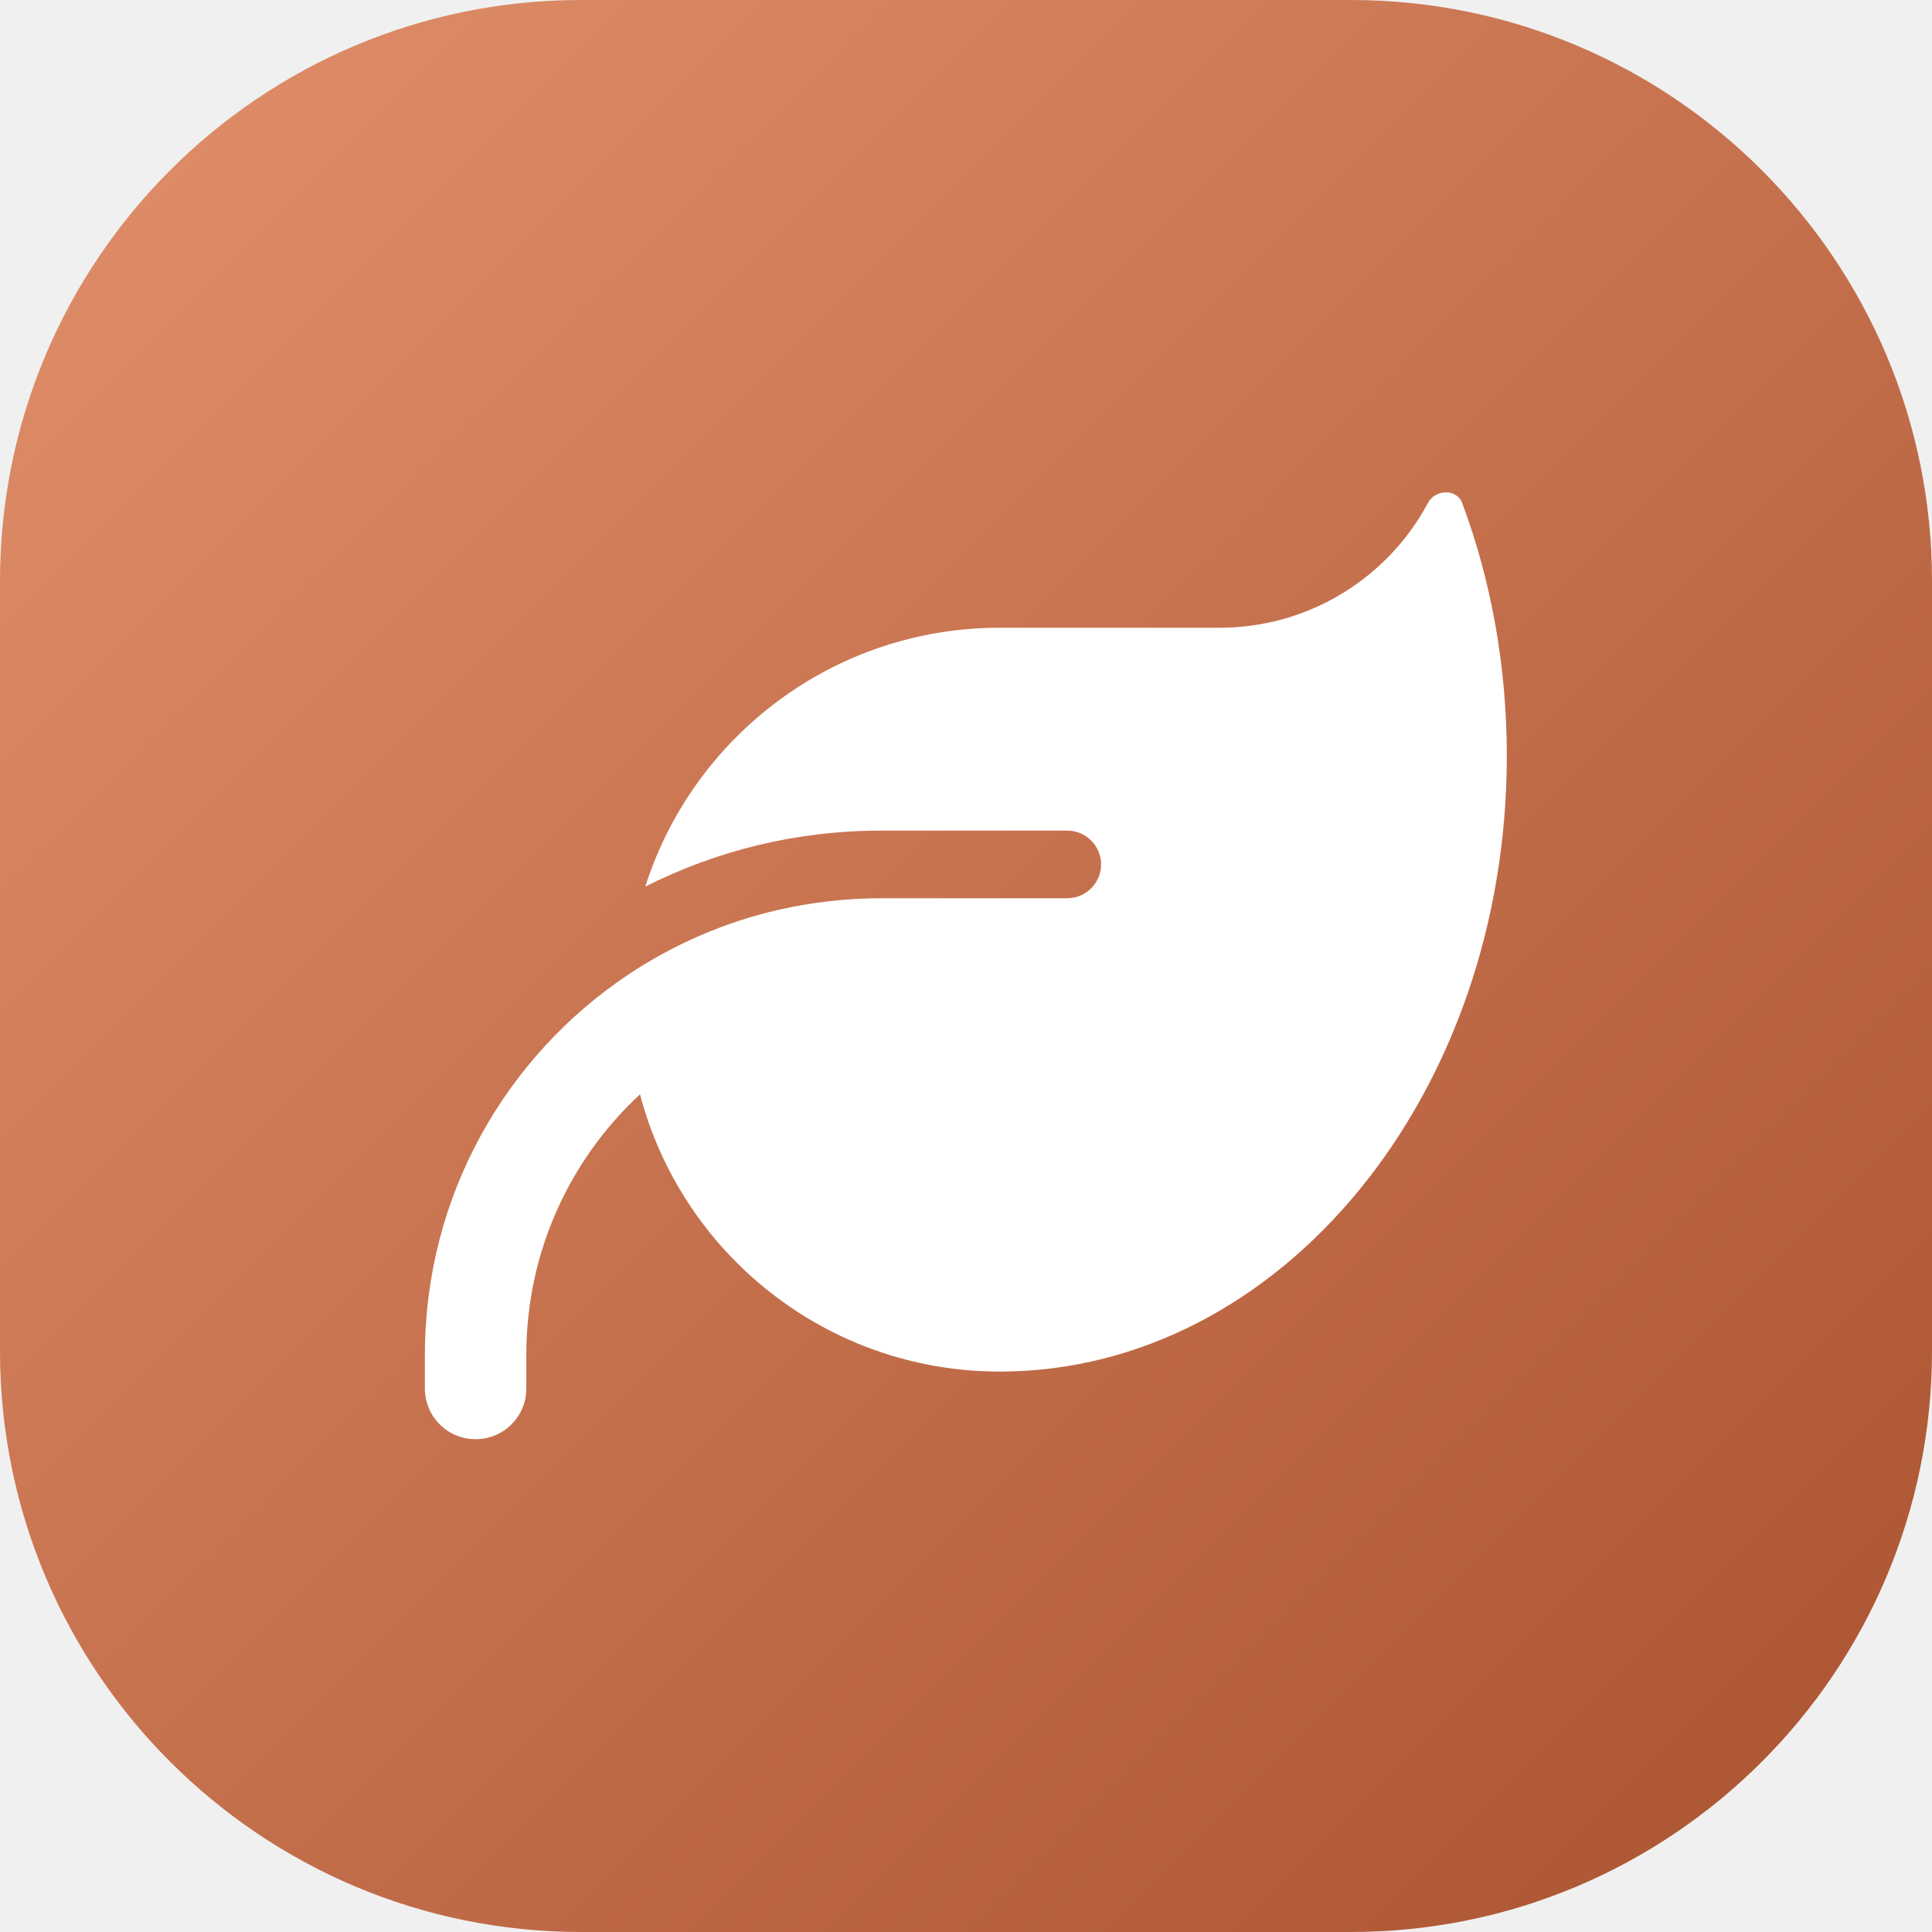
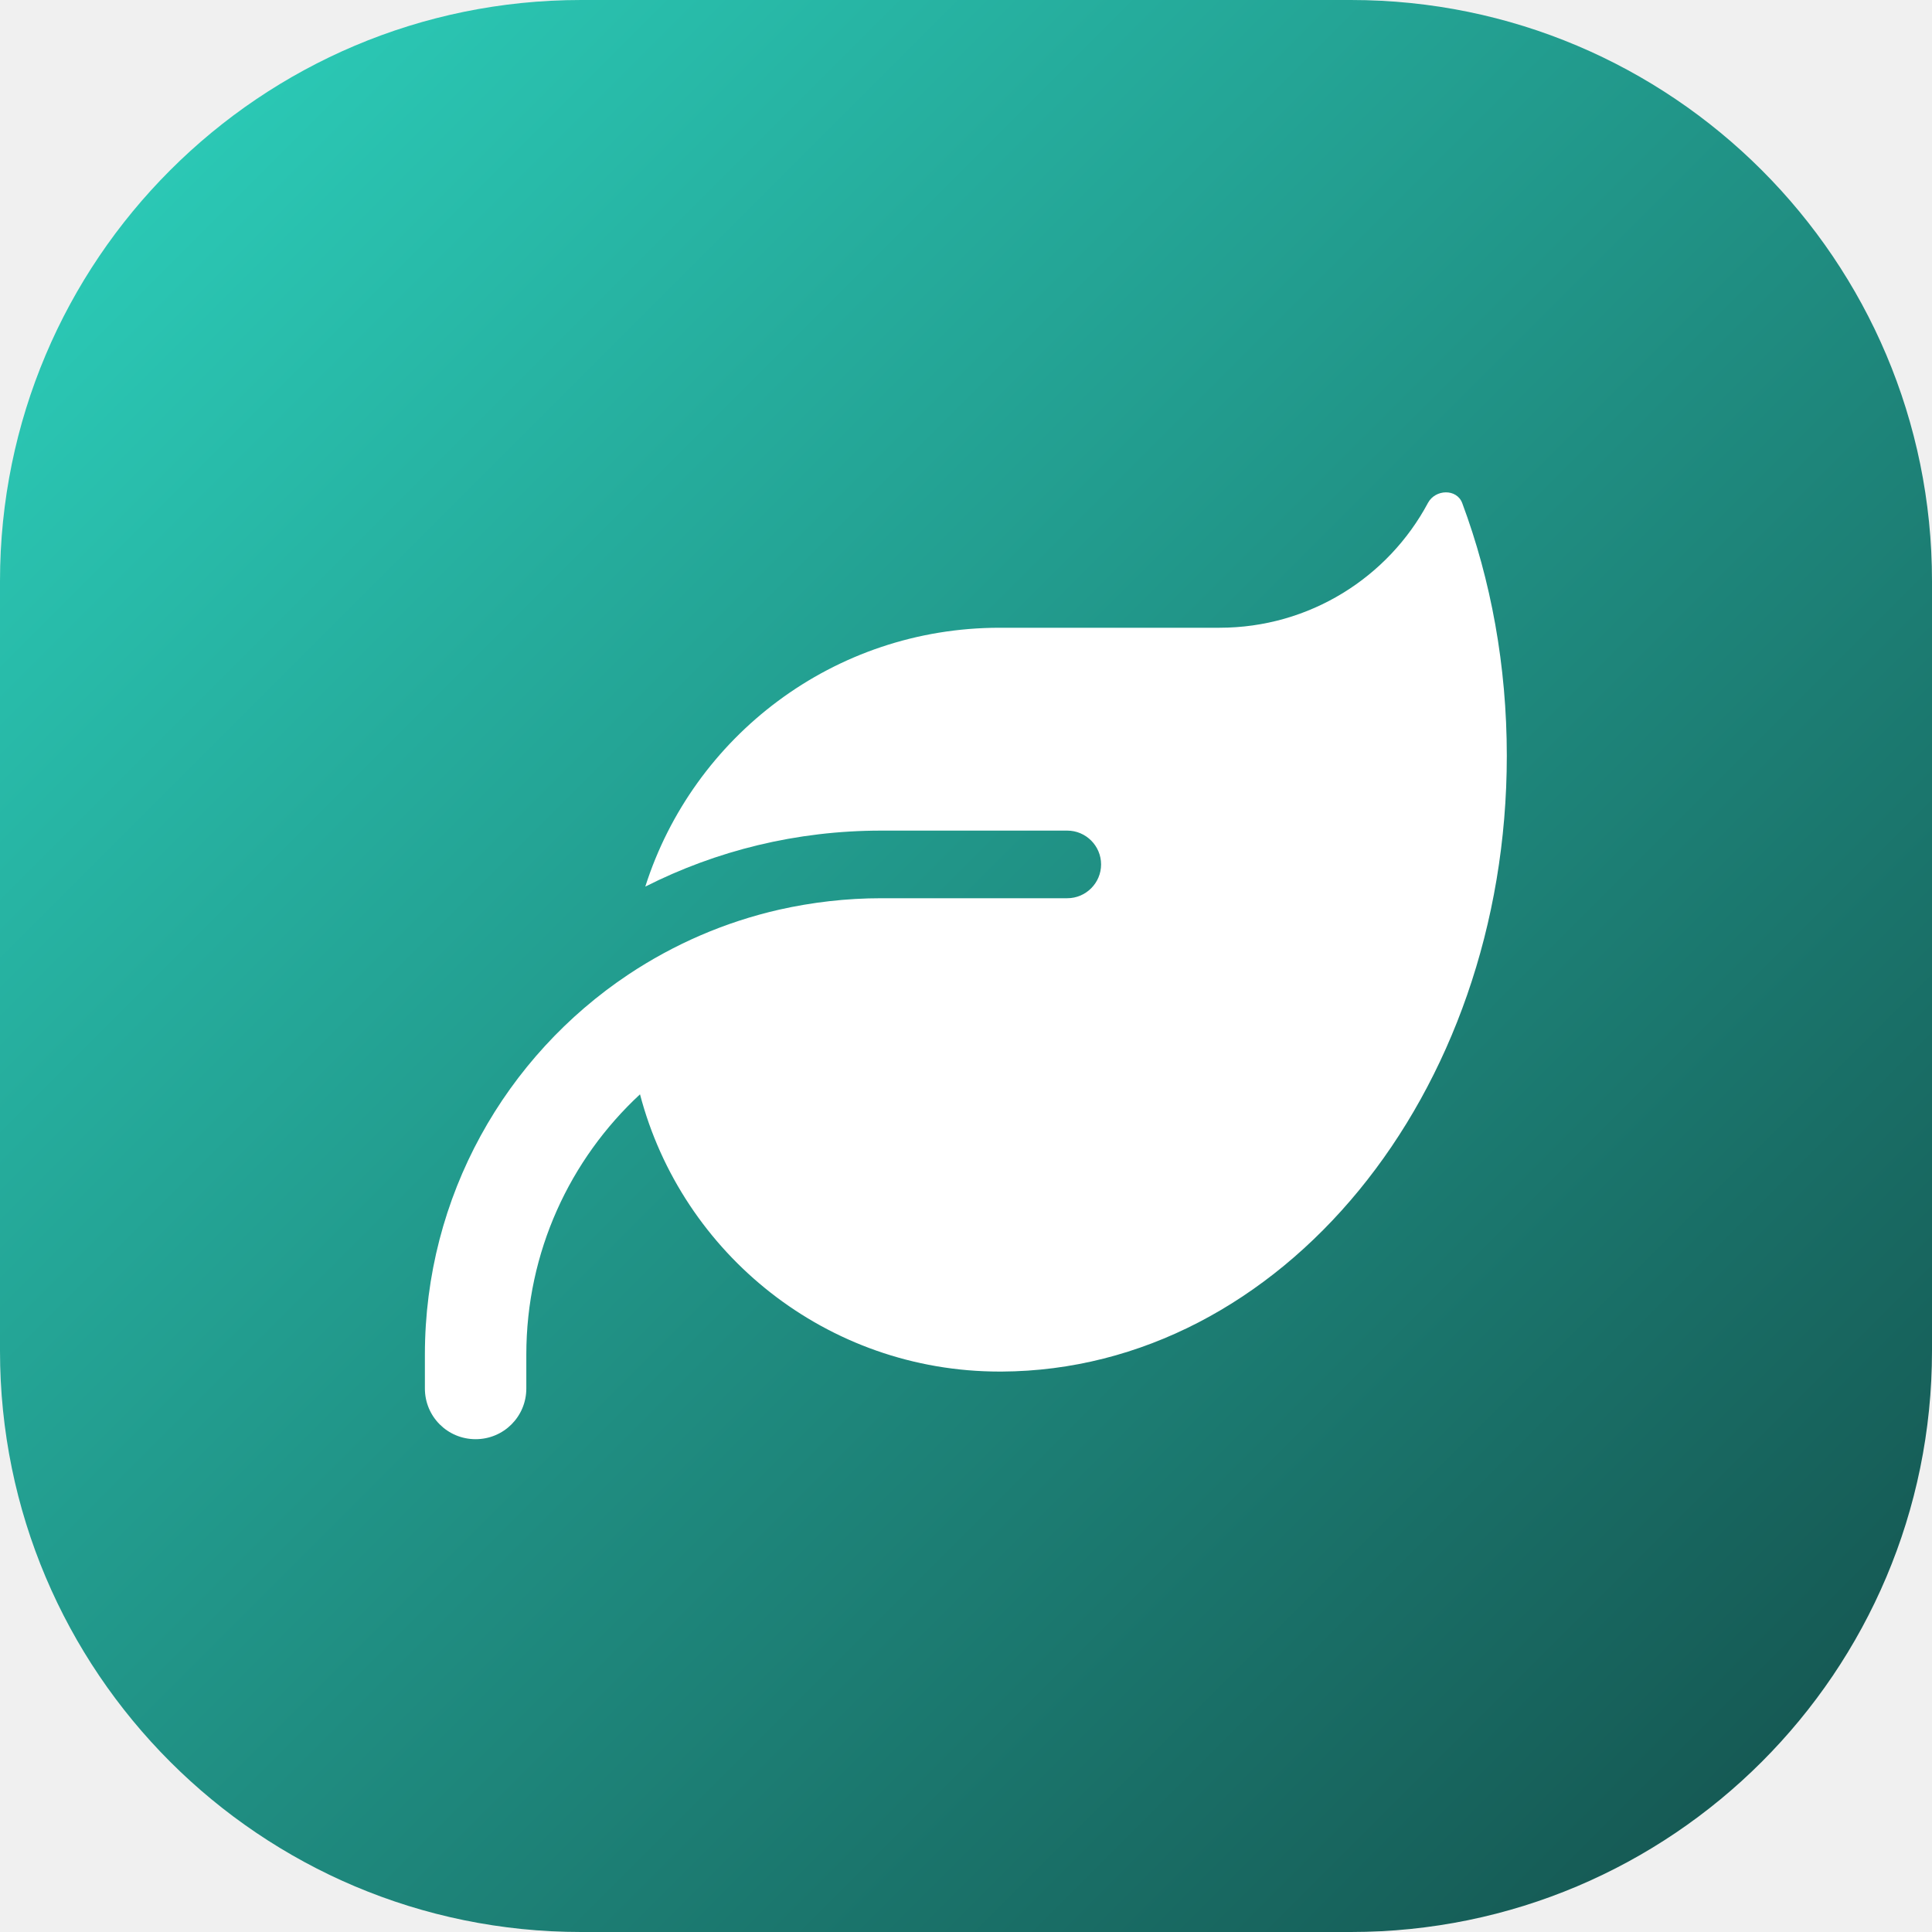
<svg xmlns="http://www.w3.org/2000/svg" viewBox="0 0 512 512" width="512" height="512" role="img" aria-label="FoodBridge">
  <defs>
    <linearGradient id="fbTile" x1="0" y1="0" x2="1" y2="1">
-       <stop offset="0" stop-color="#e2906c" />
-       <stop offset="1" stop-color="#a9522f" />
+       <stop offset="0" stop-color="#2dd4bf" />
+       <stop offset="1" stop-color="#134e4a" />
    </linearGradient>
  </defs>
  <rect width="512" height="512" rx="154" fill="url(#fbTile)" />
  <g transform="translate(112.6 112.6) scale(0.56)">
    <path fill="#ffffff" d="M272 96c-78.6 0-145.1 51.5-167.7 122.5c33.6-17 71.5-26.5 111.7-26.5h88c8.8 0 16 7.2 16 16s-7.2 16-16 16H288 216s0 0 0 0c-16.6 0-32.7 1.9-48.3 5.4c-25.9 5.9-49.9 16.4-71.4 30.7c0 0 0 0 0 0C38.3 298.8 0 364.9 0 440v16c0 13.3 10.7 24 24 24s24-10.7 24-24V440c0-48.7 20.7-92.5 53.8-123.2C121.6 392.3 190.3 448 272 448l1 0c132.1-.7 239-130.9 239-291.4c0-42.6-7.5-83.1-21.1-119.6c-2.6-6.9-12.7-6.6-16.2-.1C455.9 72.1 418.7 96 376 96L272 96z" />
  </g>
</svg>
